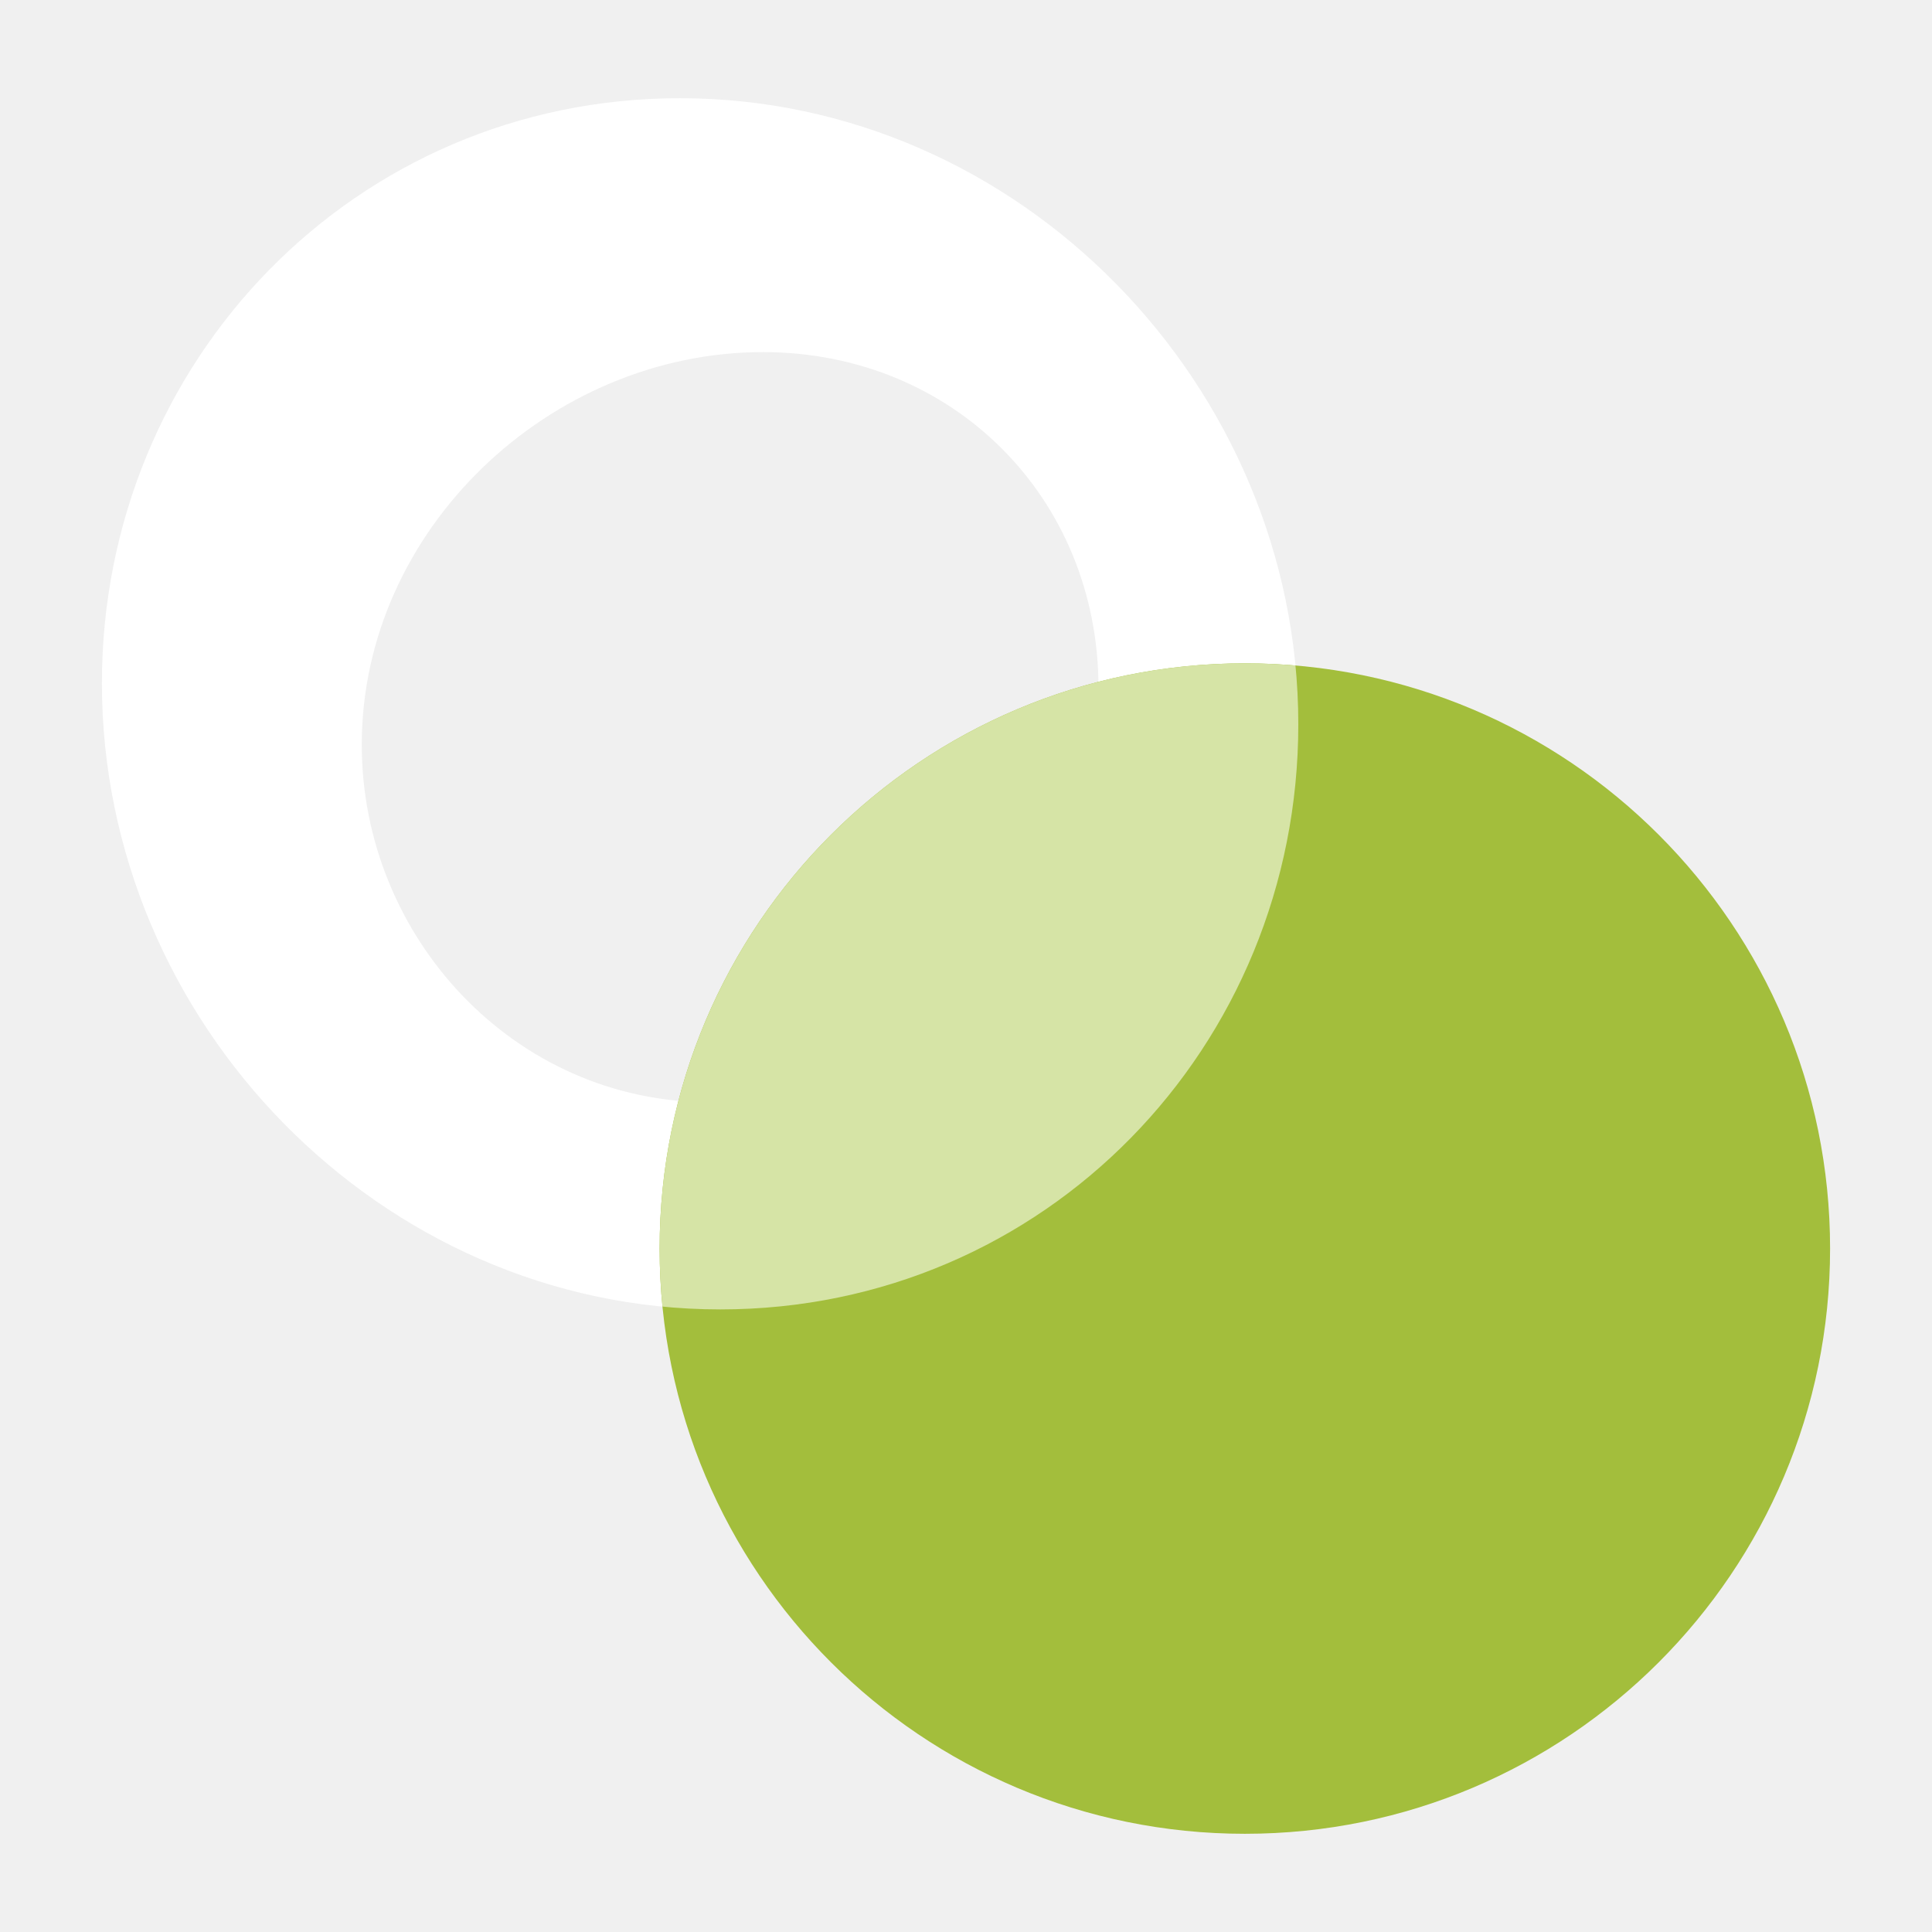
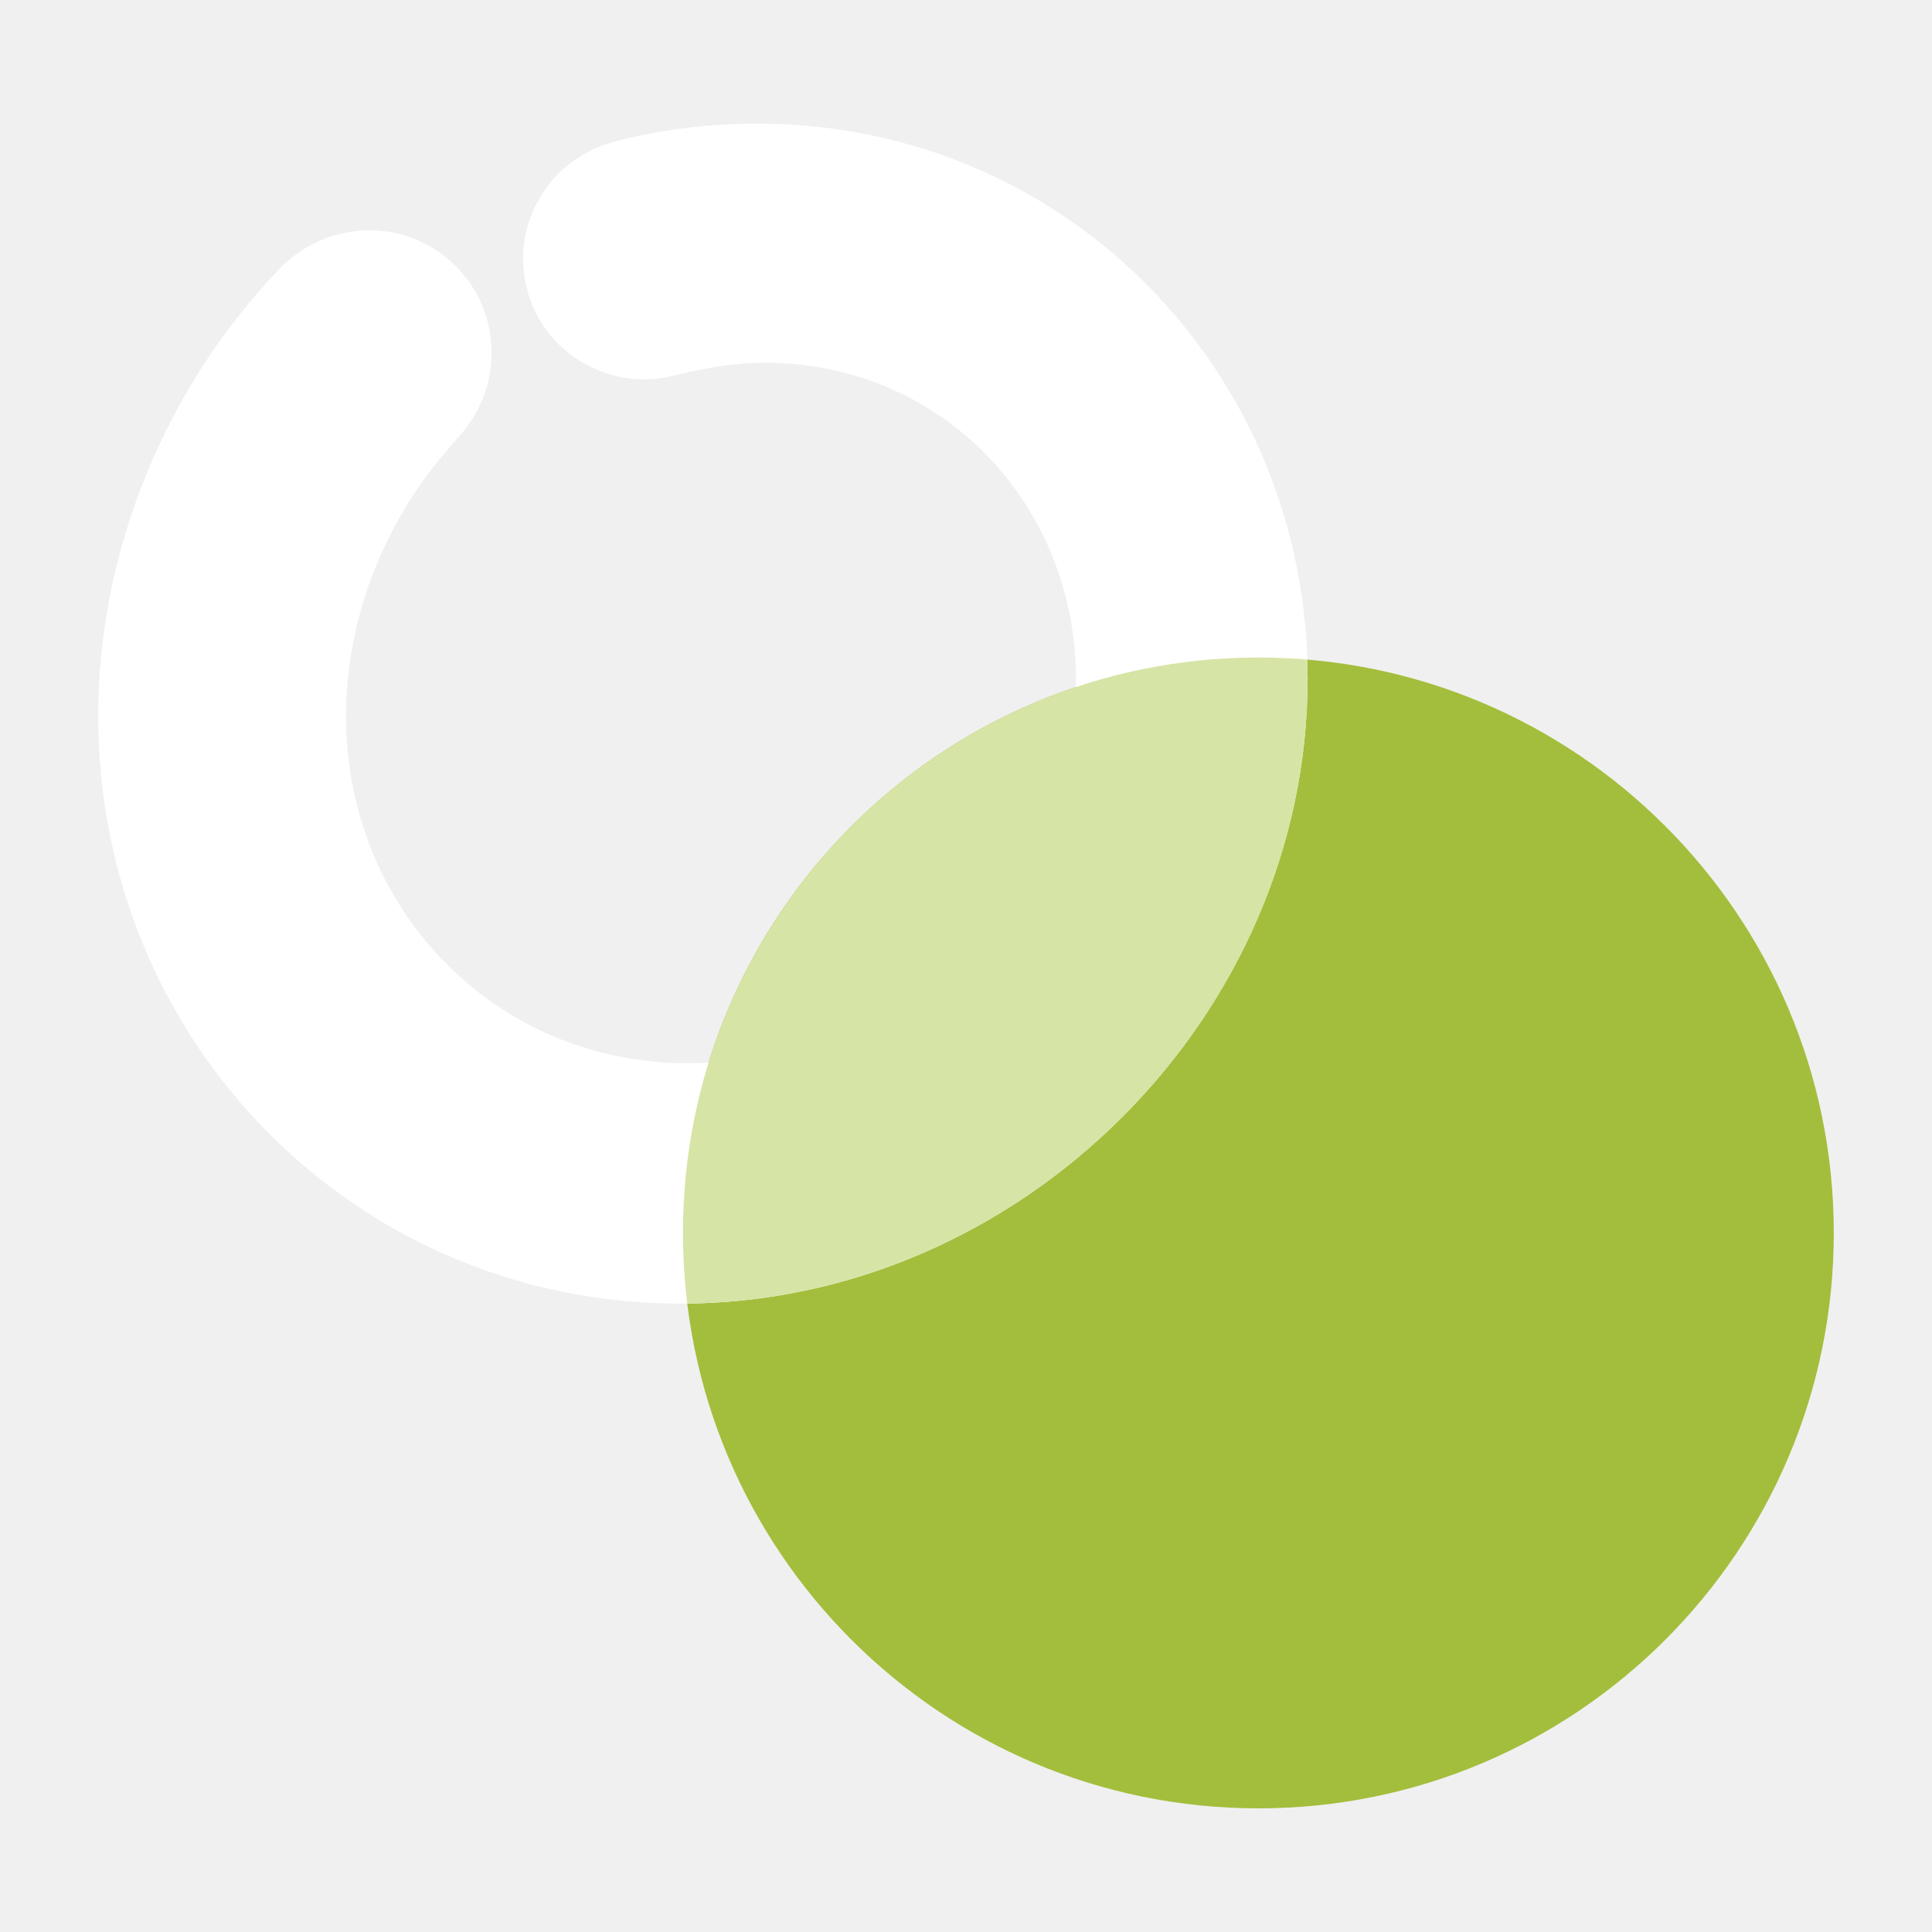
<svg xmlns="http://www.w3.org/2000/svg" viewBox="0 0 120 120" role="img" aria-label="SLBM">
  <defs>
    <clipPath id="deux-ronds-sombre-c">
-       <circle cx="77.32" cy="77.55" r="36.35" />
+       <circle cx="78.16" cy="76.58" r="35.74" />
    </clipPath>
  </defs>
-   <path d="M42.23 6.1 C22.07 6.1 6.33 22.42 6.33 42.44 C6.33 63.44 23.6 81.33 44.74 81.33 C64.9 81.33 80.64 65.01 80.64 44.99 C80.64 23.99 63.37 6.1 42.23 6.1 Z M44.07 68.46 C31.94 68.46 22.47 58.2 22.47 46.26 C22.47 32.89 34.17 21.87 47.39 21.87 C59.2 21.87 68.23 30.93 68.23 42.73 C68.23 55.78 57.55 68.46 44.07 68.46 Z" fill="#FFFFFF" fill-rule="evenodd" />
-   <circle cx="77.32" cy="77.55" r="36.35" fill="#A3BE3C" />
-   <path d="M42.23 6.1 C22.07 6.1 6.33 22.42 6.33 42.44 C6.33 63.44 23.6 81.33 44.74 81.33 C64.9 81.33 80.64 65.01 80.64 44.99 C80.64 23.99 63.37 6.1 42.23 6.1 Z" fill="#D6E4A6" clip-path="url(#deux-ronds-sombre-c)" />
+   <circle cx="78.16" cy="76.58" r="35.74" fill="#A3BE3C" />
+   <path d="M32.73 17.95 C33.75 21.92 37.82 24.32 41.79 23.34 C43.68 22.88 45.55 22.53 47.51 22.53 C58.5 22.53 66.83 31.31 66.83 42.19 C66.83 55.05 55.52 66.04 42.73 66.04 C30.7 66.04 21.49 56.42 21.49 44.49 C21.49 41.22 22.18 37.96 23.44 34.95 C24.07 33.45 24.84 32 25.74 30.63 C26.64 29.26 27.65 28.11 28.71 26.87 C31.36 23.77 31.09 19.07 28.08 16.31 C24.99 13.47 20.25 13.69 17.36 16.7 C10.27 24.08 6.1 34.23 6.1 44.47 C6.1 64.66 22.02 80.97 42.3 80.97 C63.32 80.97 81.22 63.18 81.22 42.14 C81.22 23.08 66.19 7.68 47.04 7.68 C44.02 7.68 40.95 8.04 38.04 8.84 C34.09 9.92 31.7 13.97 32.73 17.95 Z" fill="#FFFFFF" />
+   <path d="M47.05 7.68 C44.72 7.68 42.39 7.91 40.1 8.37 C37.84 8.82 35.68 9.62 33.49 10.35 C31.28 11.08 29.07 11.82 26.85 12.56 C24.68 13.29 22.47 13.96 20.31 14.75 C19.21 15.16 18.22 15.81 17.41 16.65 C10.31 23.96 6.1 34.23 6.1 44.42 C6.1 64.62 21.93 80.97 42.26 80.97 C63.28 80.97 81.22 63.23 81.22 42.16 C81.22 23.1 66.22 7.68 47.05 7.68 Z" fill="#D6E4A6" clip-path="url(#deux-ronds-sombre-c)" />
</svg>
